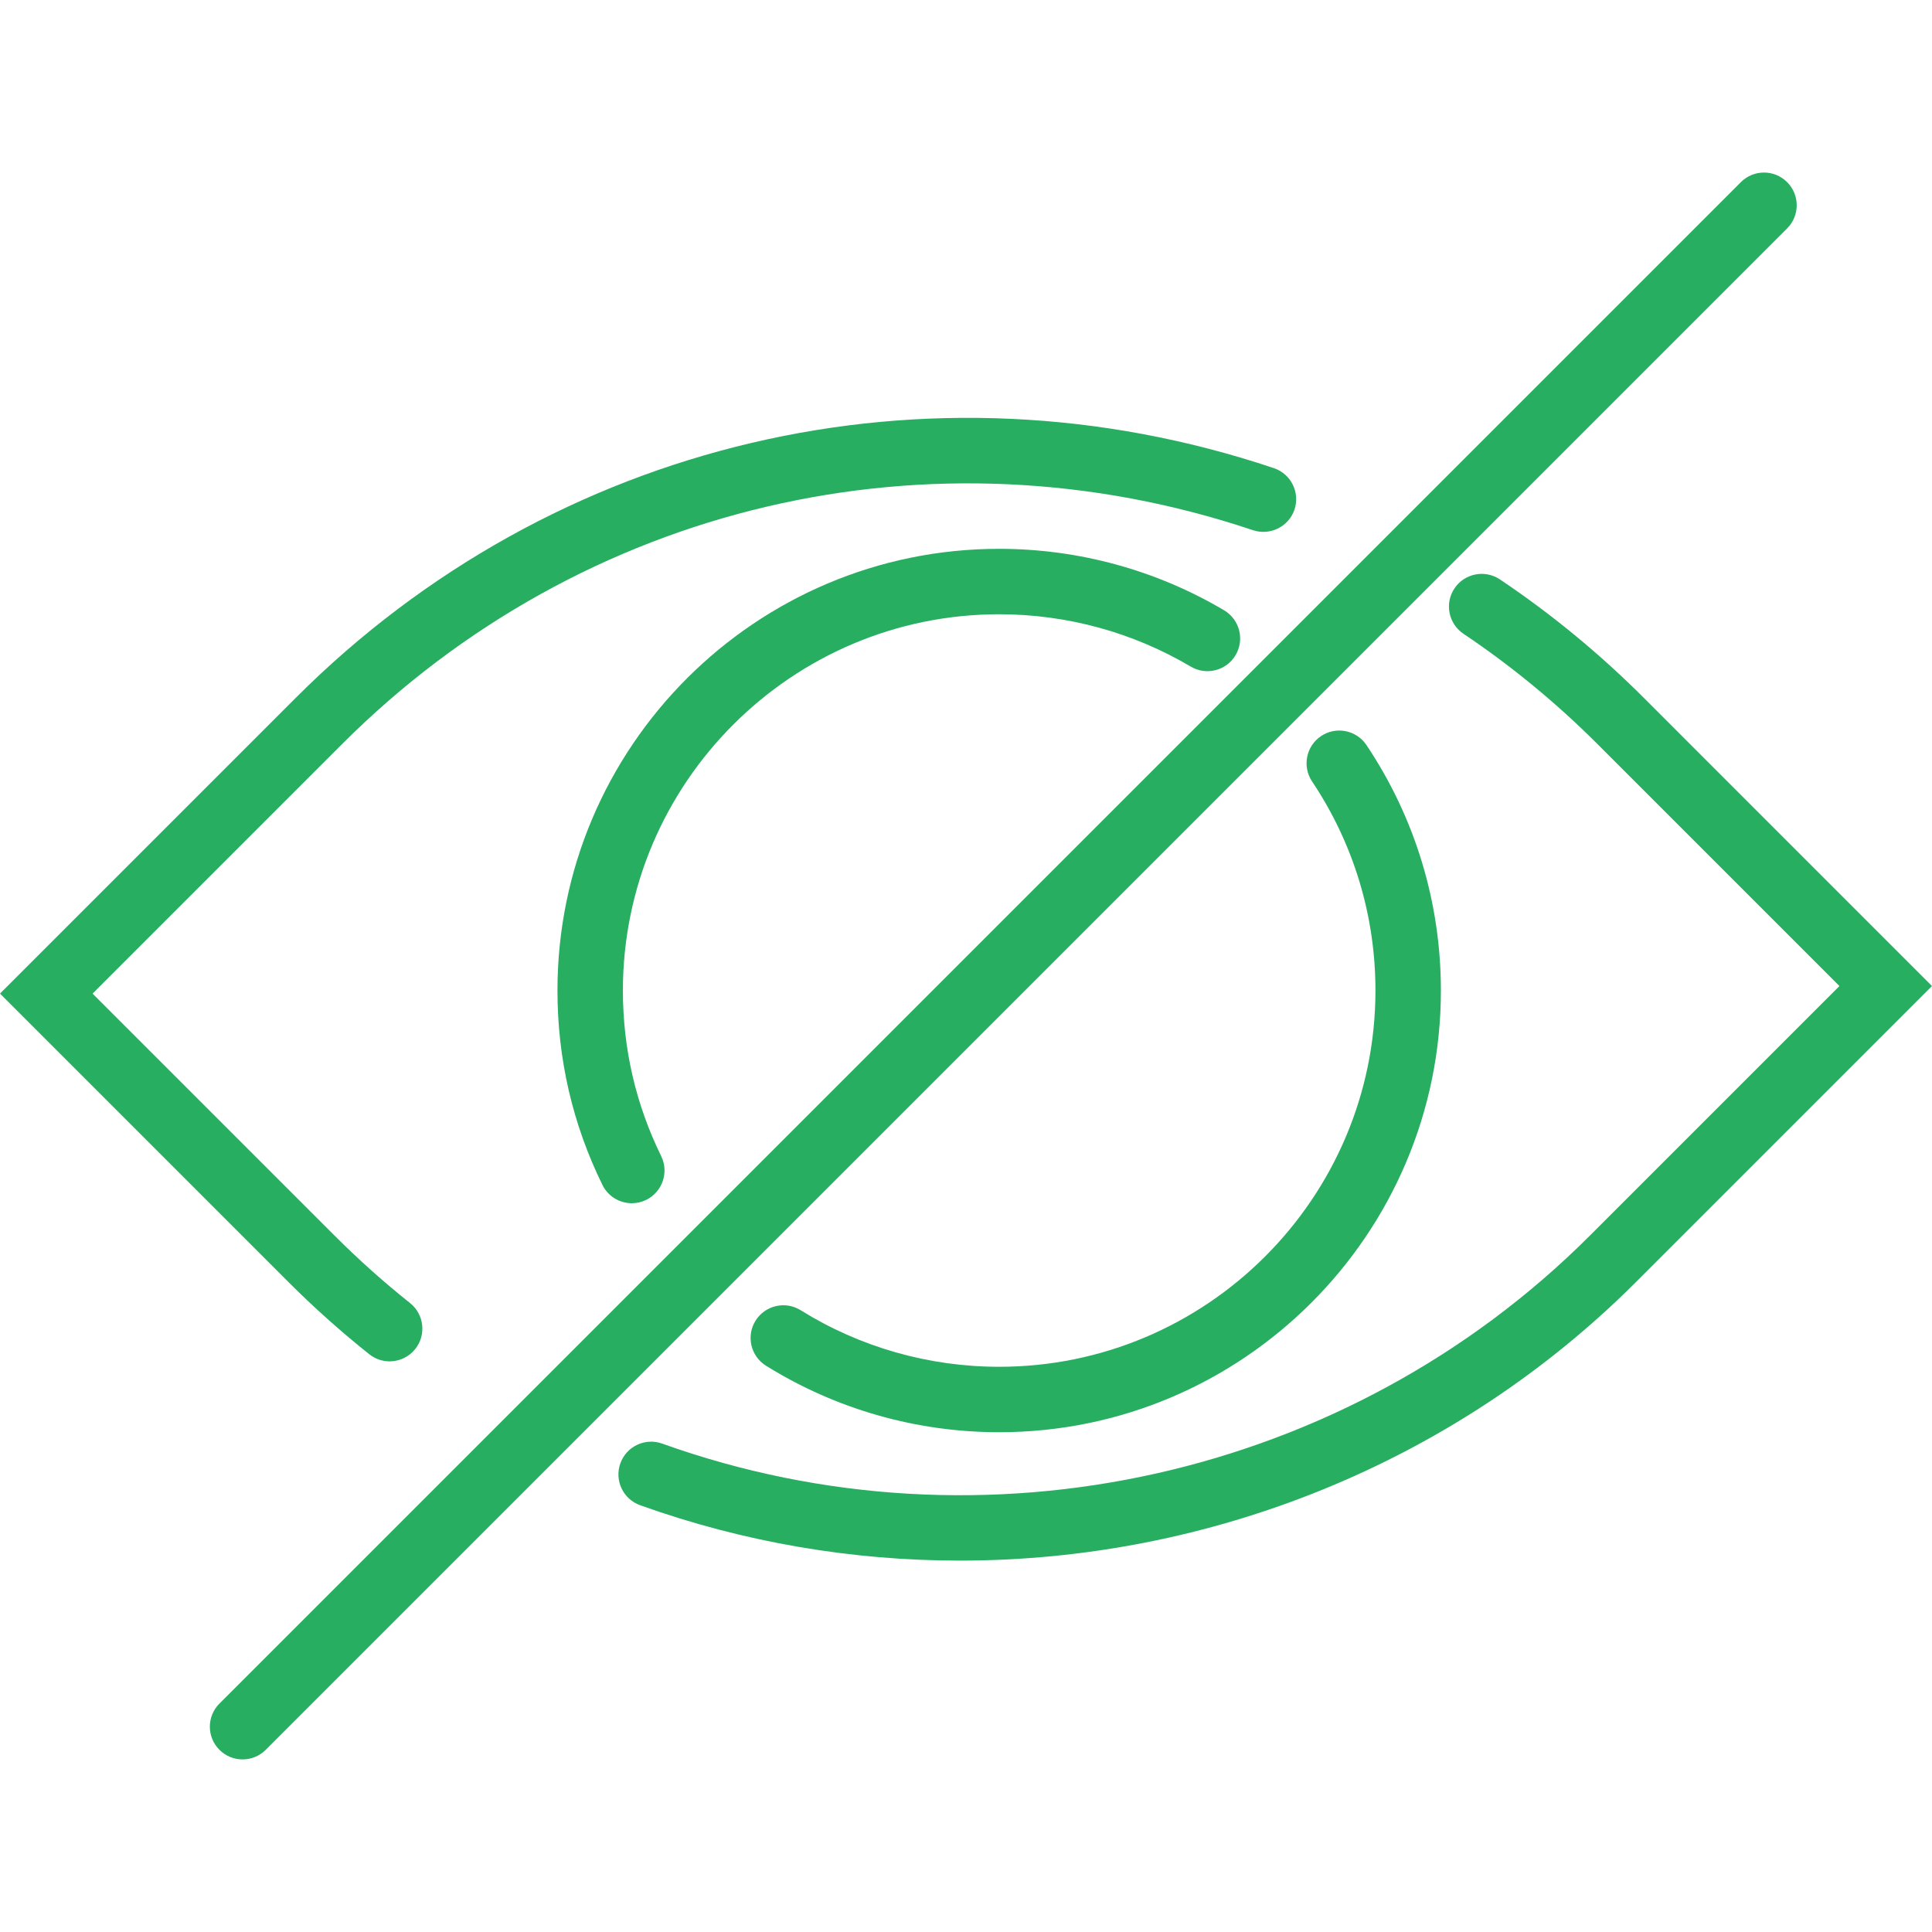
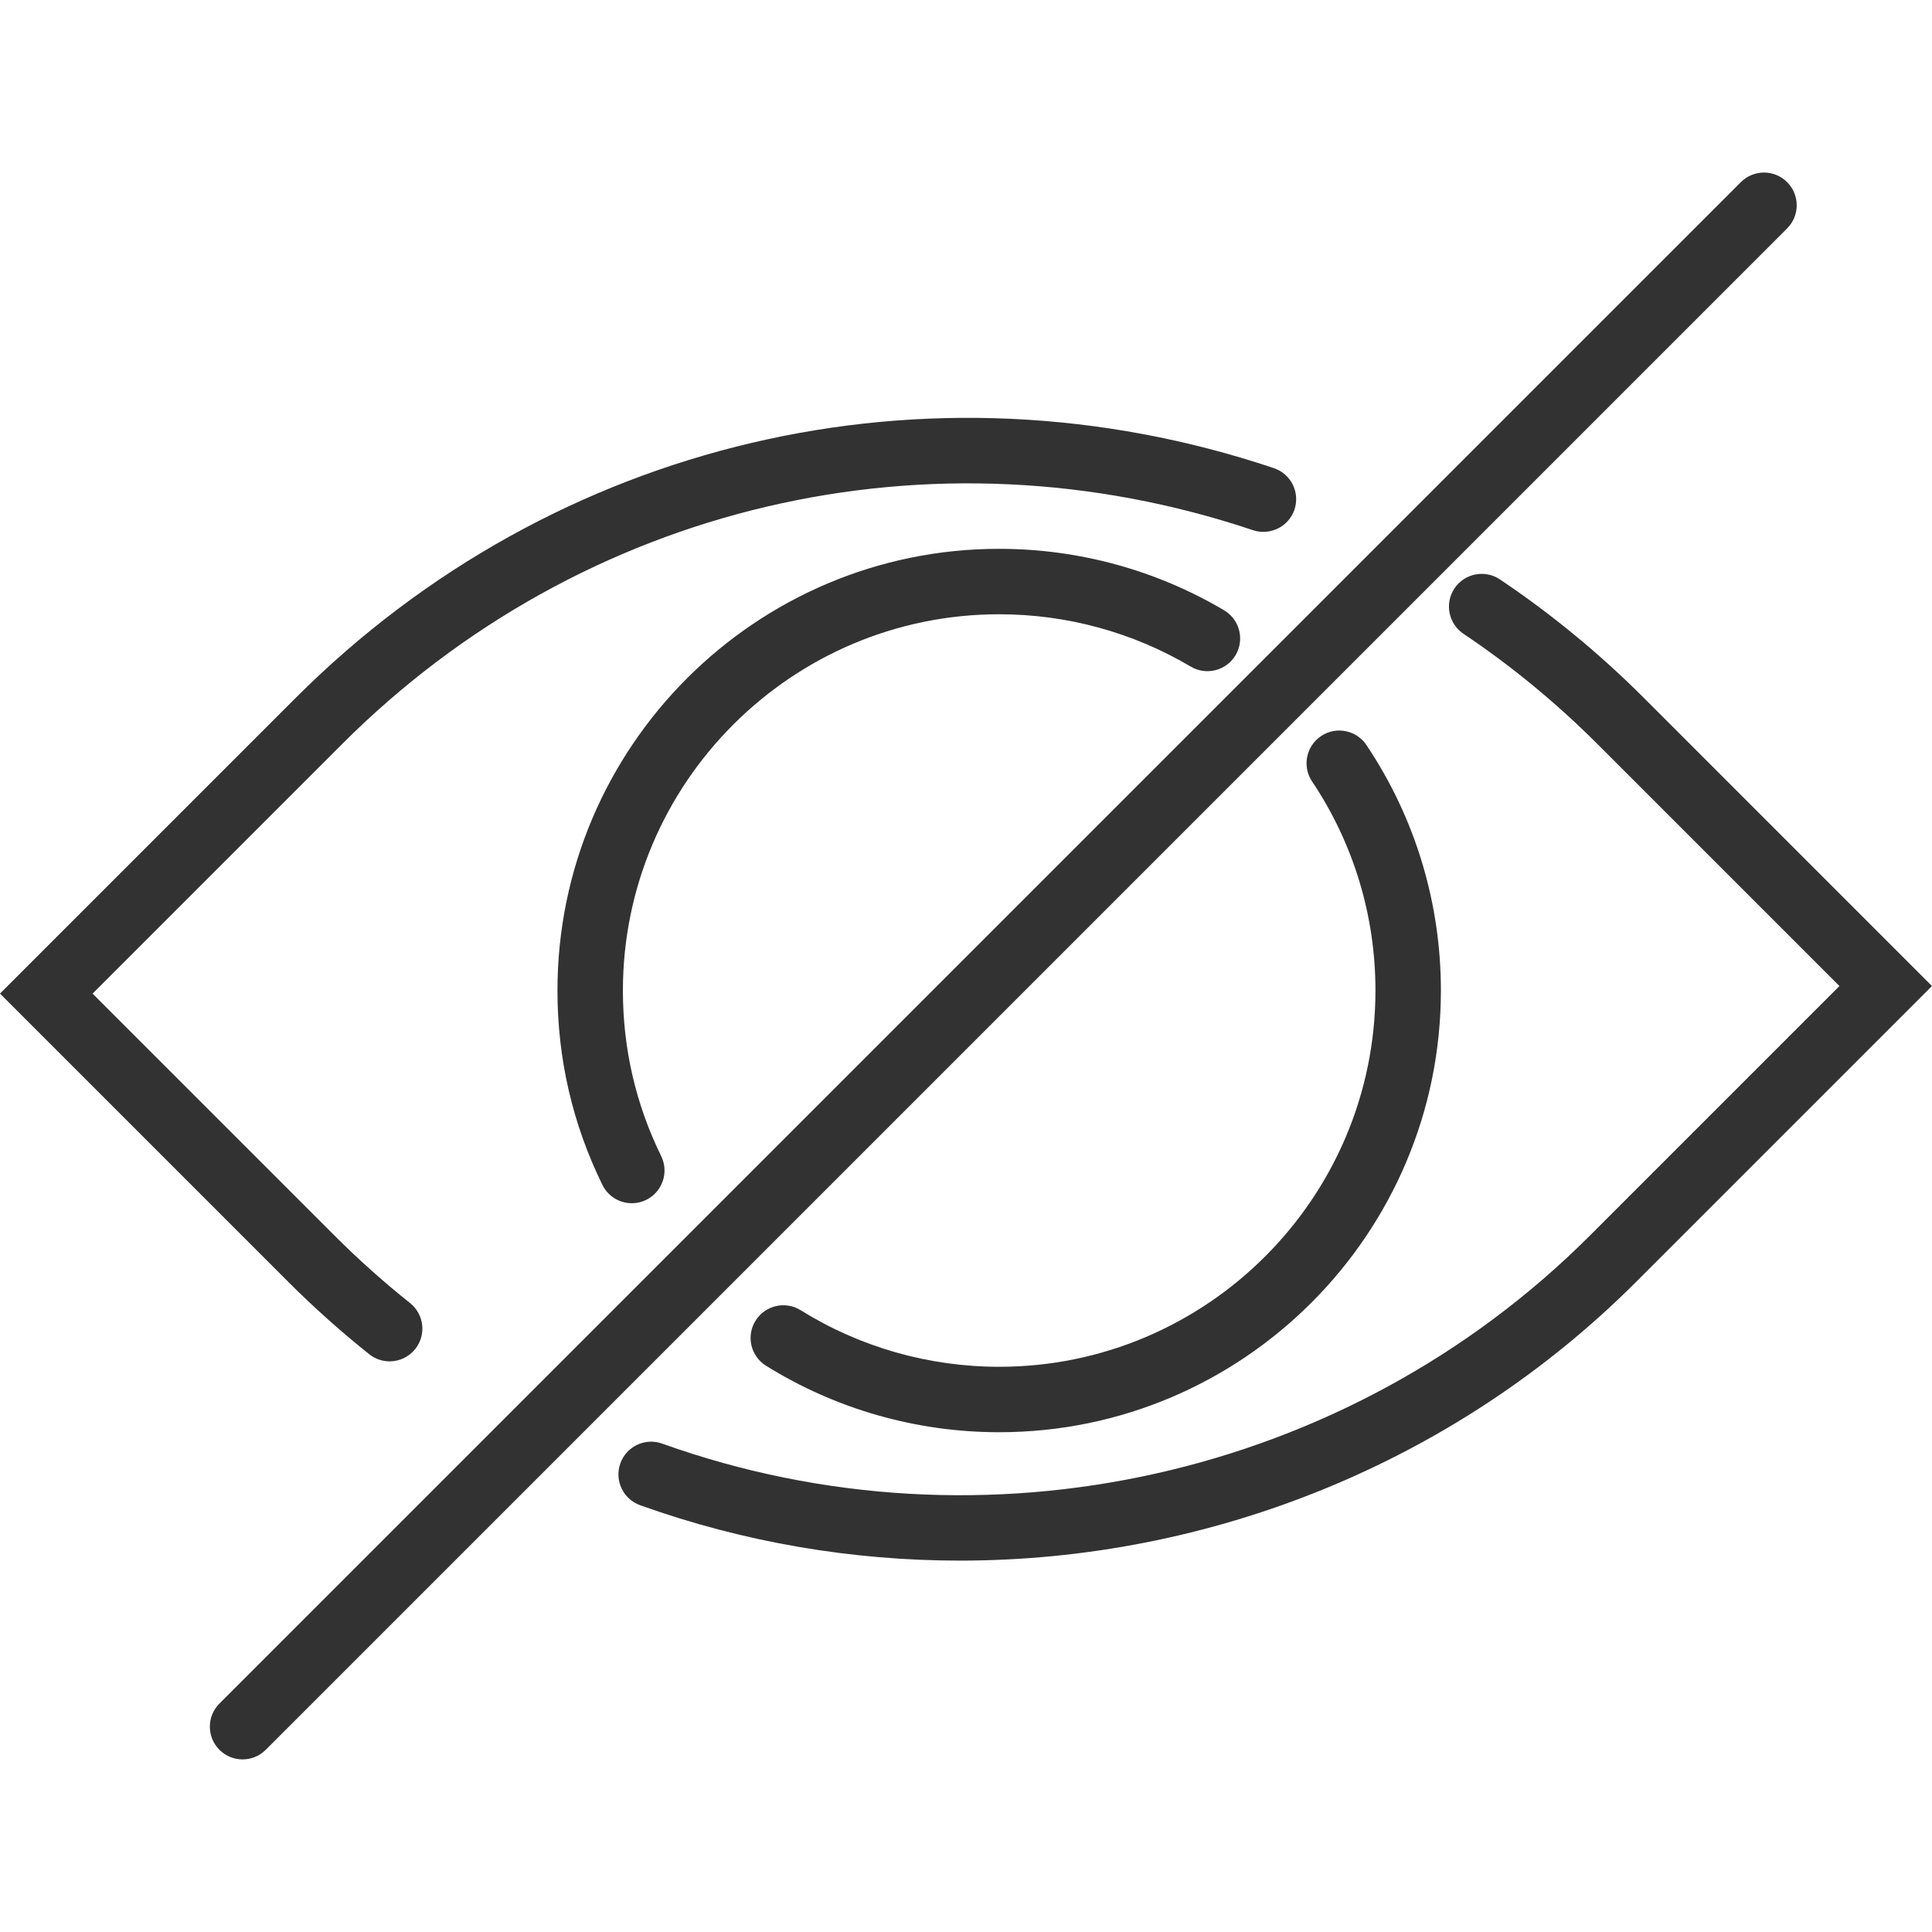
<svg xmlns="http://www.w3.org/2000/svg" version="1.1" id="Capa_1" x="0px" y="0px" viewBox="0 0 59.049 59.049" style="enable-background:new 0 0 59.049 59.049;" xml:space="preserve" width="512px" height="512px">
  <g>
-     <path d="M11.285,41.39c0.184,0.146,0.404,0.218,0.623,0.218c0.294,0,0.585-0.129,0.783-0.377c0.344-0.432,0.273-1.061-0.159-1.405   c-0.801-0.638-1.577-1.331-2.305-2.06l-7.398-7.398l7.629-7.629c7.334-7.333,18.003-9.836,27.839-6.534   c0.523,0.173,1.09-0.107,1.267-0.63c0.175-0.523-0.106-1.091-0.63-1.267c-10.562-3.545-22.016-0.857-29.89,7.016L0,30.368   l8.812,8.812C9.593,39.962,10.426,40.705,11.285,41.39z" fill="#27AE61" />
-     <path d="M50.237,21.325c-1.348-1.348-2.826-2.564-4.394-3.616c-0.458-0.307-1.081-0.185-1.388,0.273   c-0.308,0.458-0.185,1.08,0.273,1.388c1.46,0.979,2.838,2.113,4.094,3.369l7.398,7.398l-7.629,7.629   c-7.385,7.385-18.513,9.882-28.352,6.356c-0.52-0.187-1.093,0.084-1.279,0.604c-0.186,0.52,0.084,1.092,0.604,1.279   c3.182,1.14,6.49,1.693,9.776,1.693c7.621,0,15.124-2.977,20.665-8.518l9.043-9.043L50.237,21.325z" fill="#27AE61" />
-     <path d="M30.539,41.774c-2.153,0-4.251-0.598-6.07-1.73c-0.467-0.29-1.084-0.148-1.377,0.321c-0.292,0.469-0.148,1.085,0.321,1.377   c2.135,1.33,4.6,2.032,7.126,2.032c7.444,0,13.5-6.056,13.5-13.5c0-2.685-0.787-5.279-2.275-7.502   c-0.308-0.459-0.93-0.582-1.387-0.275c-0.459,0.308-0.582,0.929-0.275,1.387c1.267,1.893,1.937,4.102,1.937,6.39   C42.039,36.616,36.88,41.774,30.539,41.774z" fill="#27AE61" />
-     <path d="M30.539,18.774c2.065,0,4.089,0.553,5.855,1.6c0.474,0.281,1.088,0.125,1.37-0.351c0.281-0.475,0.125-1.088-0.351-1.37   c-2.074-1.229-4.451-1.879-6.875-1.879c-7.444,0-13.5,6.056-13.5,13.5c0,2.084,0.462,4.083,1.374,5.941   c0.174,0.354,0.529,0.56,0.899,0.56c0.147,0,0.298-0.033,0.439-0.102c0.496-0.244,0.701-0.843,0.458-1.338   c-0.776-1.582-1.17-3.284-1.17-5.06C19.039,23.933,24.198,18.774,30.539,18.774z" fill="#27AE61" />
-     <path d="M54.621,5.567c-0.391-0.391-1.023-0.391-1.414,0l-46.5,46.5c-0.391,0.391-0.391,1.023,0,1.414   c0.195,0.195,0.451,0.293,0.707,0.293s0.512-0.098,0.707-0.293l46.5-46.5C55.012,6.591,55.012,5.958,54.621,5.567z" fill="#27AE61" />
+     <path d="M11.285,41.39c0.184,0.146,0.404,0.218,0.623,0.218c0.294,0,0.585-0.129,0.783-0.377c0.344-0.432,0.273-1.061-0.159-1.405   c-0.801-0.638-1.577-1.331-2.305-2.06l-7.398-7.398l7.629-7.629c7.334-7.333,18.003-9.836,27.839-6.534   c0.523,0.173,1.09-0.107,1.267-0.63c0.175-0.523-0.106-1.091-0.63-1.267c-10.562-3.545-22.016-0.857-29.89,7.016L0,30.368   l8.812,8.812C9.593,39.962,10.426,40.705,11.285,41.39z" fill="#323232" />
+     <path d="M50.237,21.325c-1.348-1.348-2.826-2.564-4.394-3.616c-0.458-0.307-1.081-0.185-1.388,0.273   c-0.308,0.458-0.185,1.08,0.273,1.388c1.46,0.979,2.838,2.113,4.094,3.369l7.398,7.398l-7.629,7.629   c-7.385,7.385-18.513,9.882-28.352,6.356c-0.52-0.187-1.093,0.084-1.279,0.604c-0.186,0.52,0.084,1.092,0.604,1.279   c3.182,1.14,6.49,1.693,9.776,1.693c7.621,0,15.124-2.977,20.665-8.518l9.043-9.043L50.237,21.325z" fill="#323232" />
+     <path d="M30.539,41.774c-2.153,0-4.251-0.598-6.07-1.73c-0.467-0.29-1.084-0.148-1.377,0.321c-0.292,0.469-0.148,1.085,0.321,1.377   c2.135,1.33,4.6,2.032,7.126,2.032c7.444,0,13.5-6.056,13.5-13.5c0-2.685-0.787-5.279-2.275-7.502   c-0.308-0.459-0.93-0.582-1.387-0.275c-0.459,0.308-0.582,0.929-0.275,1.387c1.267,1.893,1.937,4.102,1.937,6.39   C42.039,36.616,36.88,41.774,30.539,41.774z" fill="#323232" />
+     <path d="M30.539,18.774c2.065,0,4.089,0.553,5.855,1.6c0.474,0.281,1.088,0.125,1.37-0.351c0.281-0.475,0.125-1.088-0.351-1.37   c-2.074-1.229-4.451-1.879-6.875-1.879c-7.444,0-13.5,6.056-13.5,13.5c0,2.084,0.462,4.083,1.374,5.941   c0.174,0.354,0.529,0.56,0.899,0.56c0.147,0,0.298-0.033,0.439-0.102c0.496-0.244,0.701-0.843,0.458-1.338   c-0.776-1.582-1.17-3.284-1.17-5.06C19.039,23.933,24.198,18.774,30.539,18.774z" fill="#323232" />
+     <path d="M54.621,5.567c-0.391-0.391-1.023-0.391-1.414,0l-46.5,46.5c-0.391,0.391-0.391,1.023,0,1.414   c0.195,0.195,0.451,0.293,0.707,0.293s0.512-0.098,0.707-0.293l46.5-46.5C55.012,6.591,55.012,5.958,54.621,5.567z" fill="#323232" />
  </g>
</svg>
